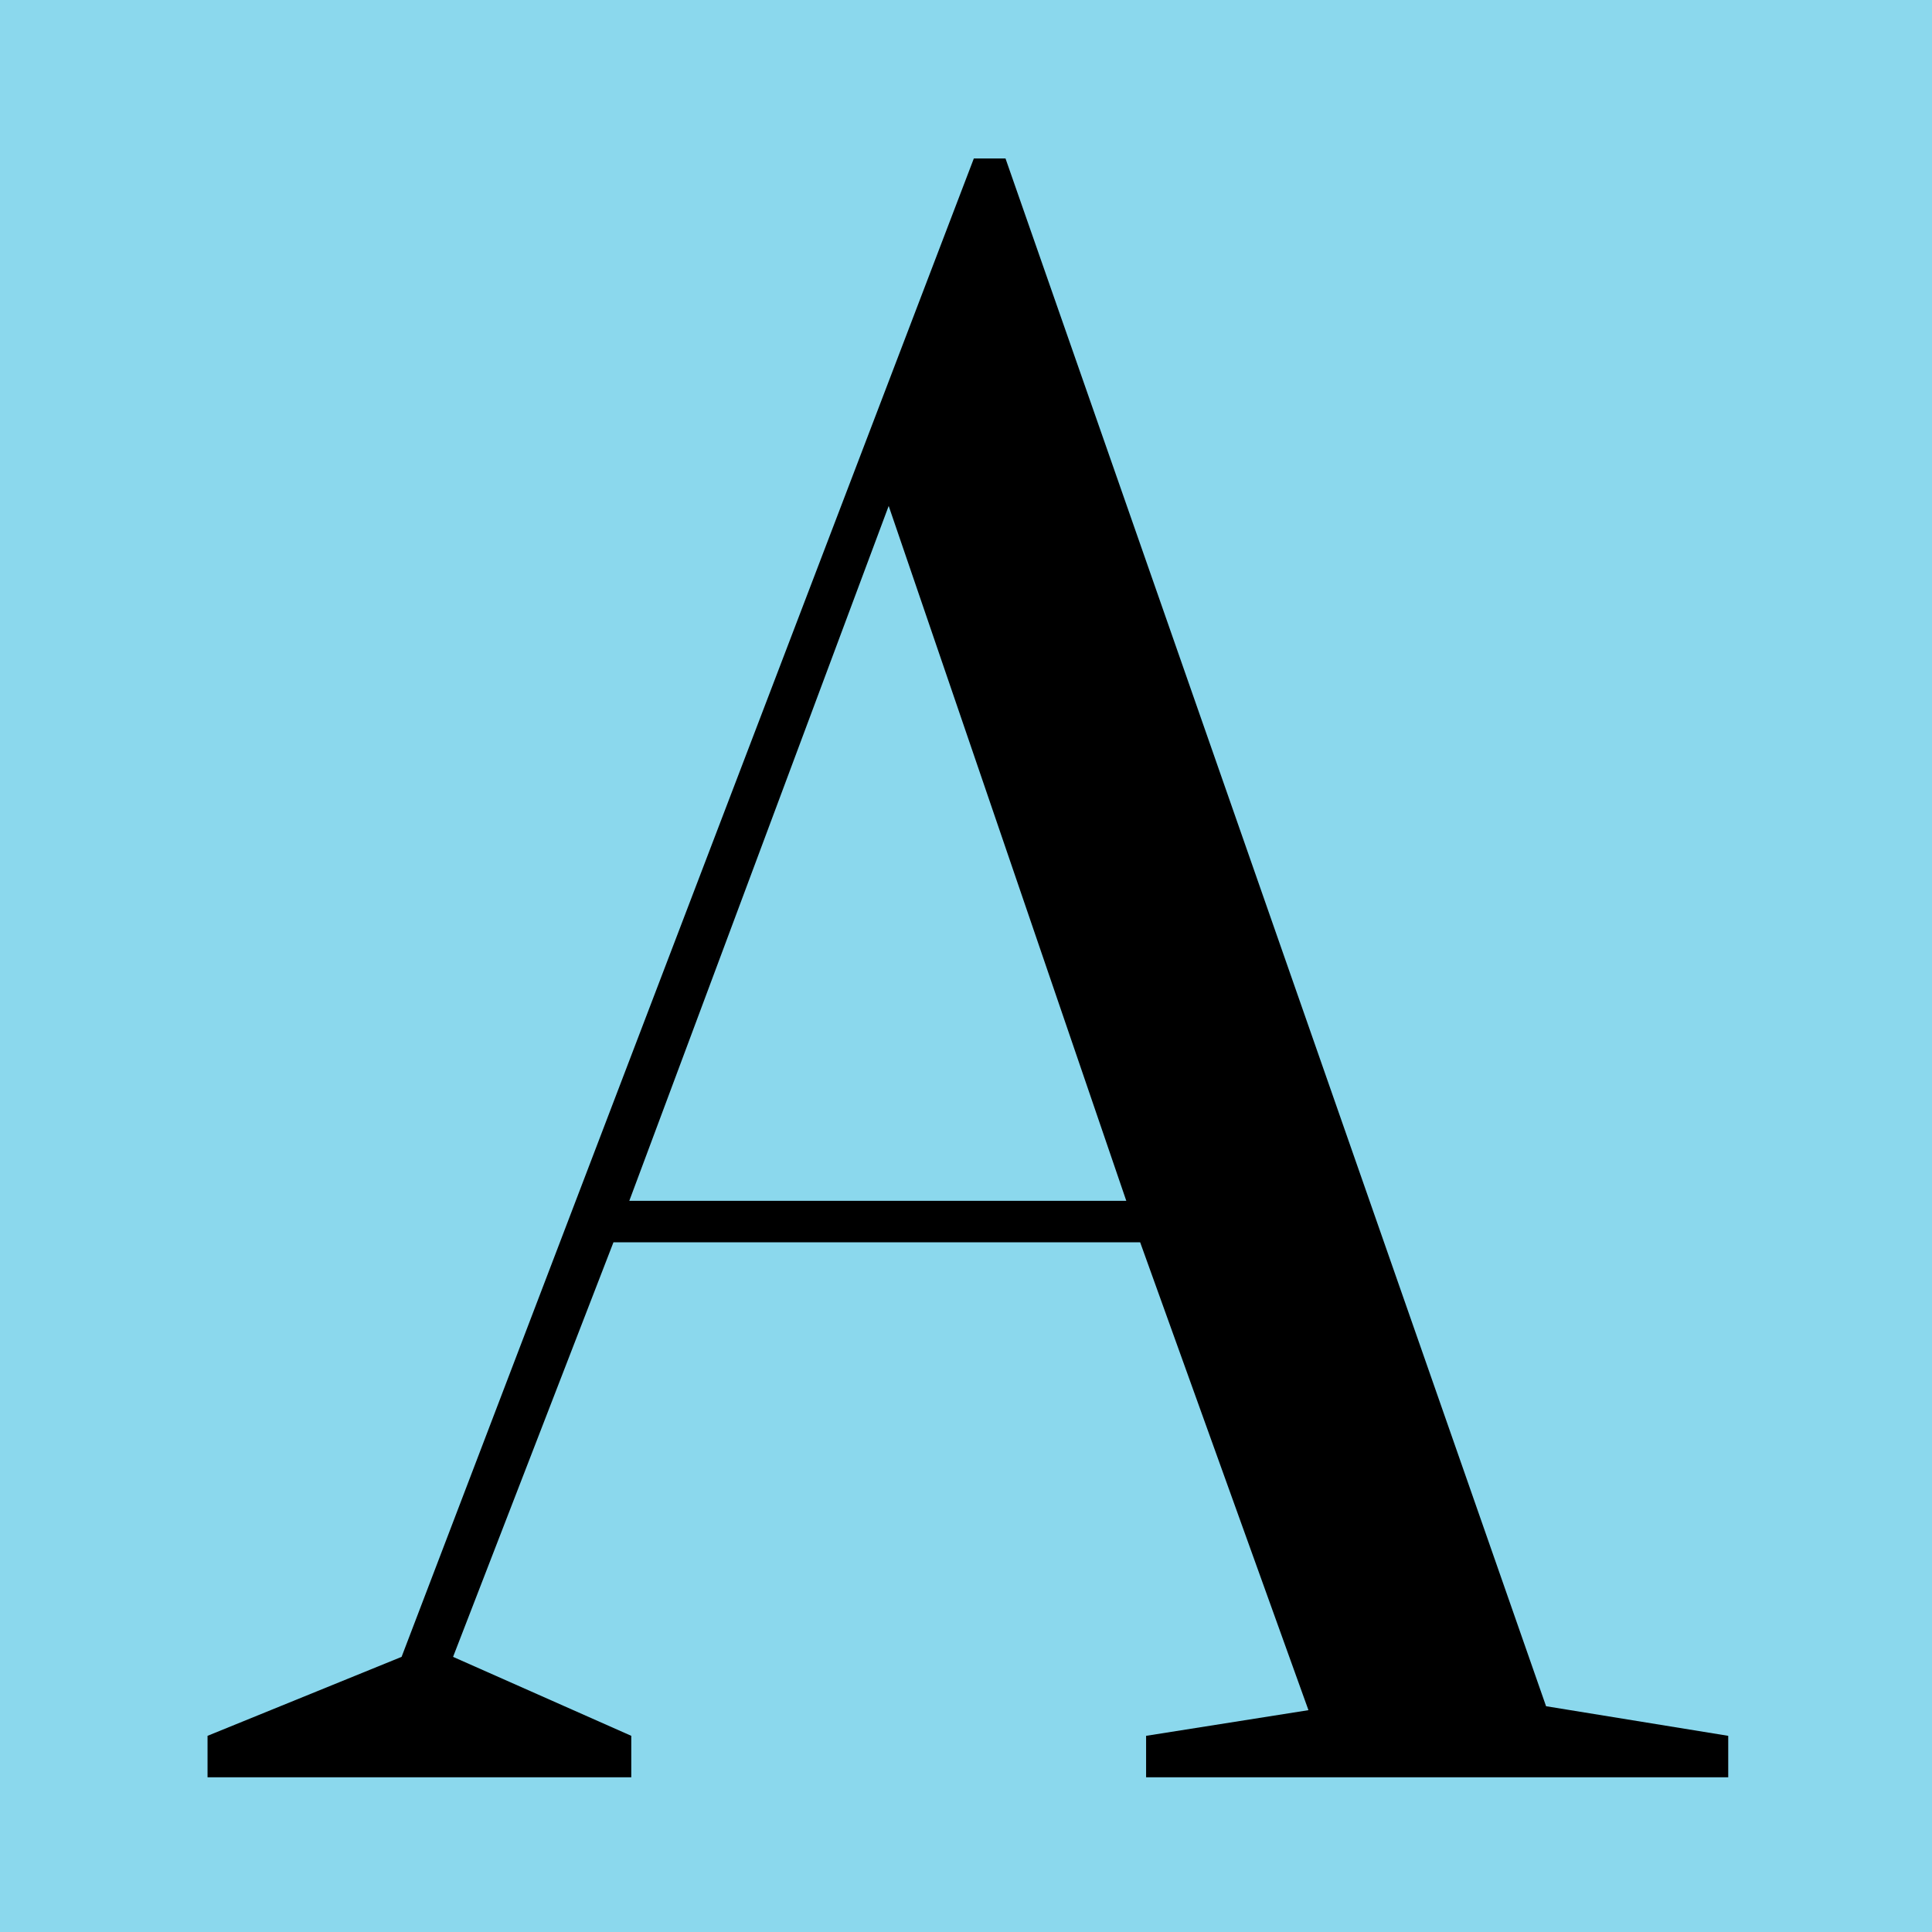
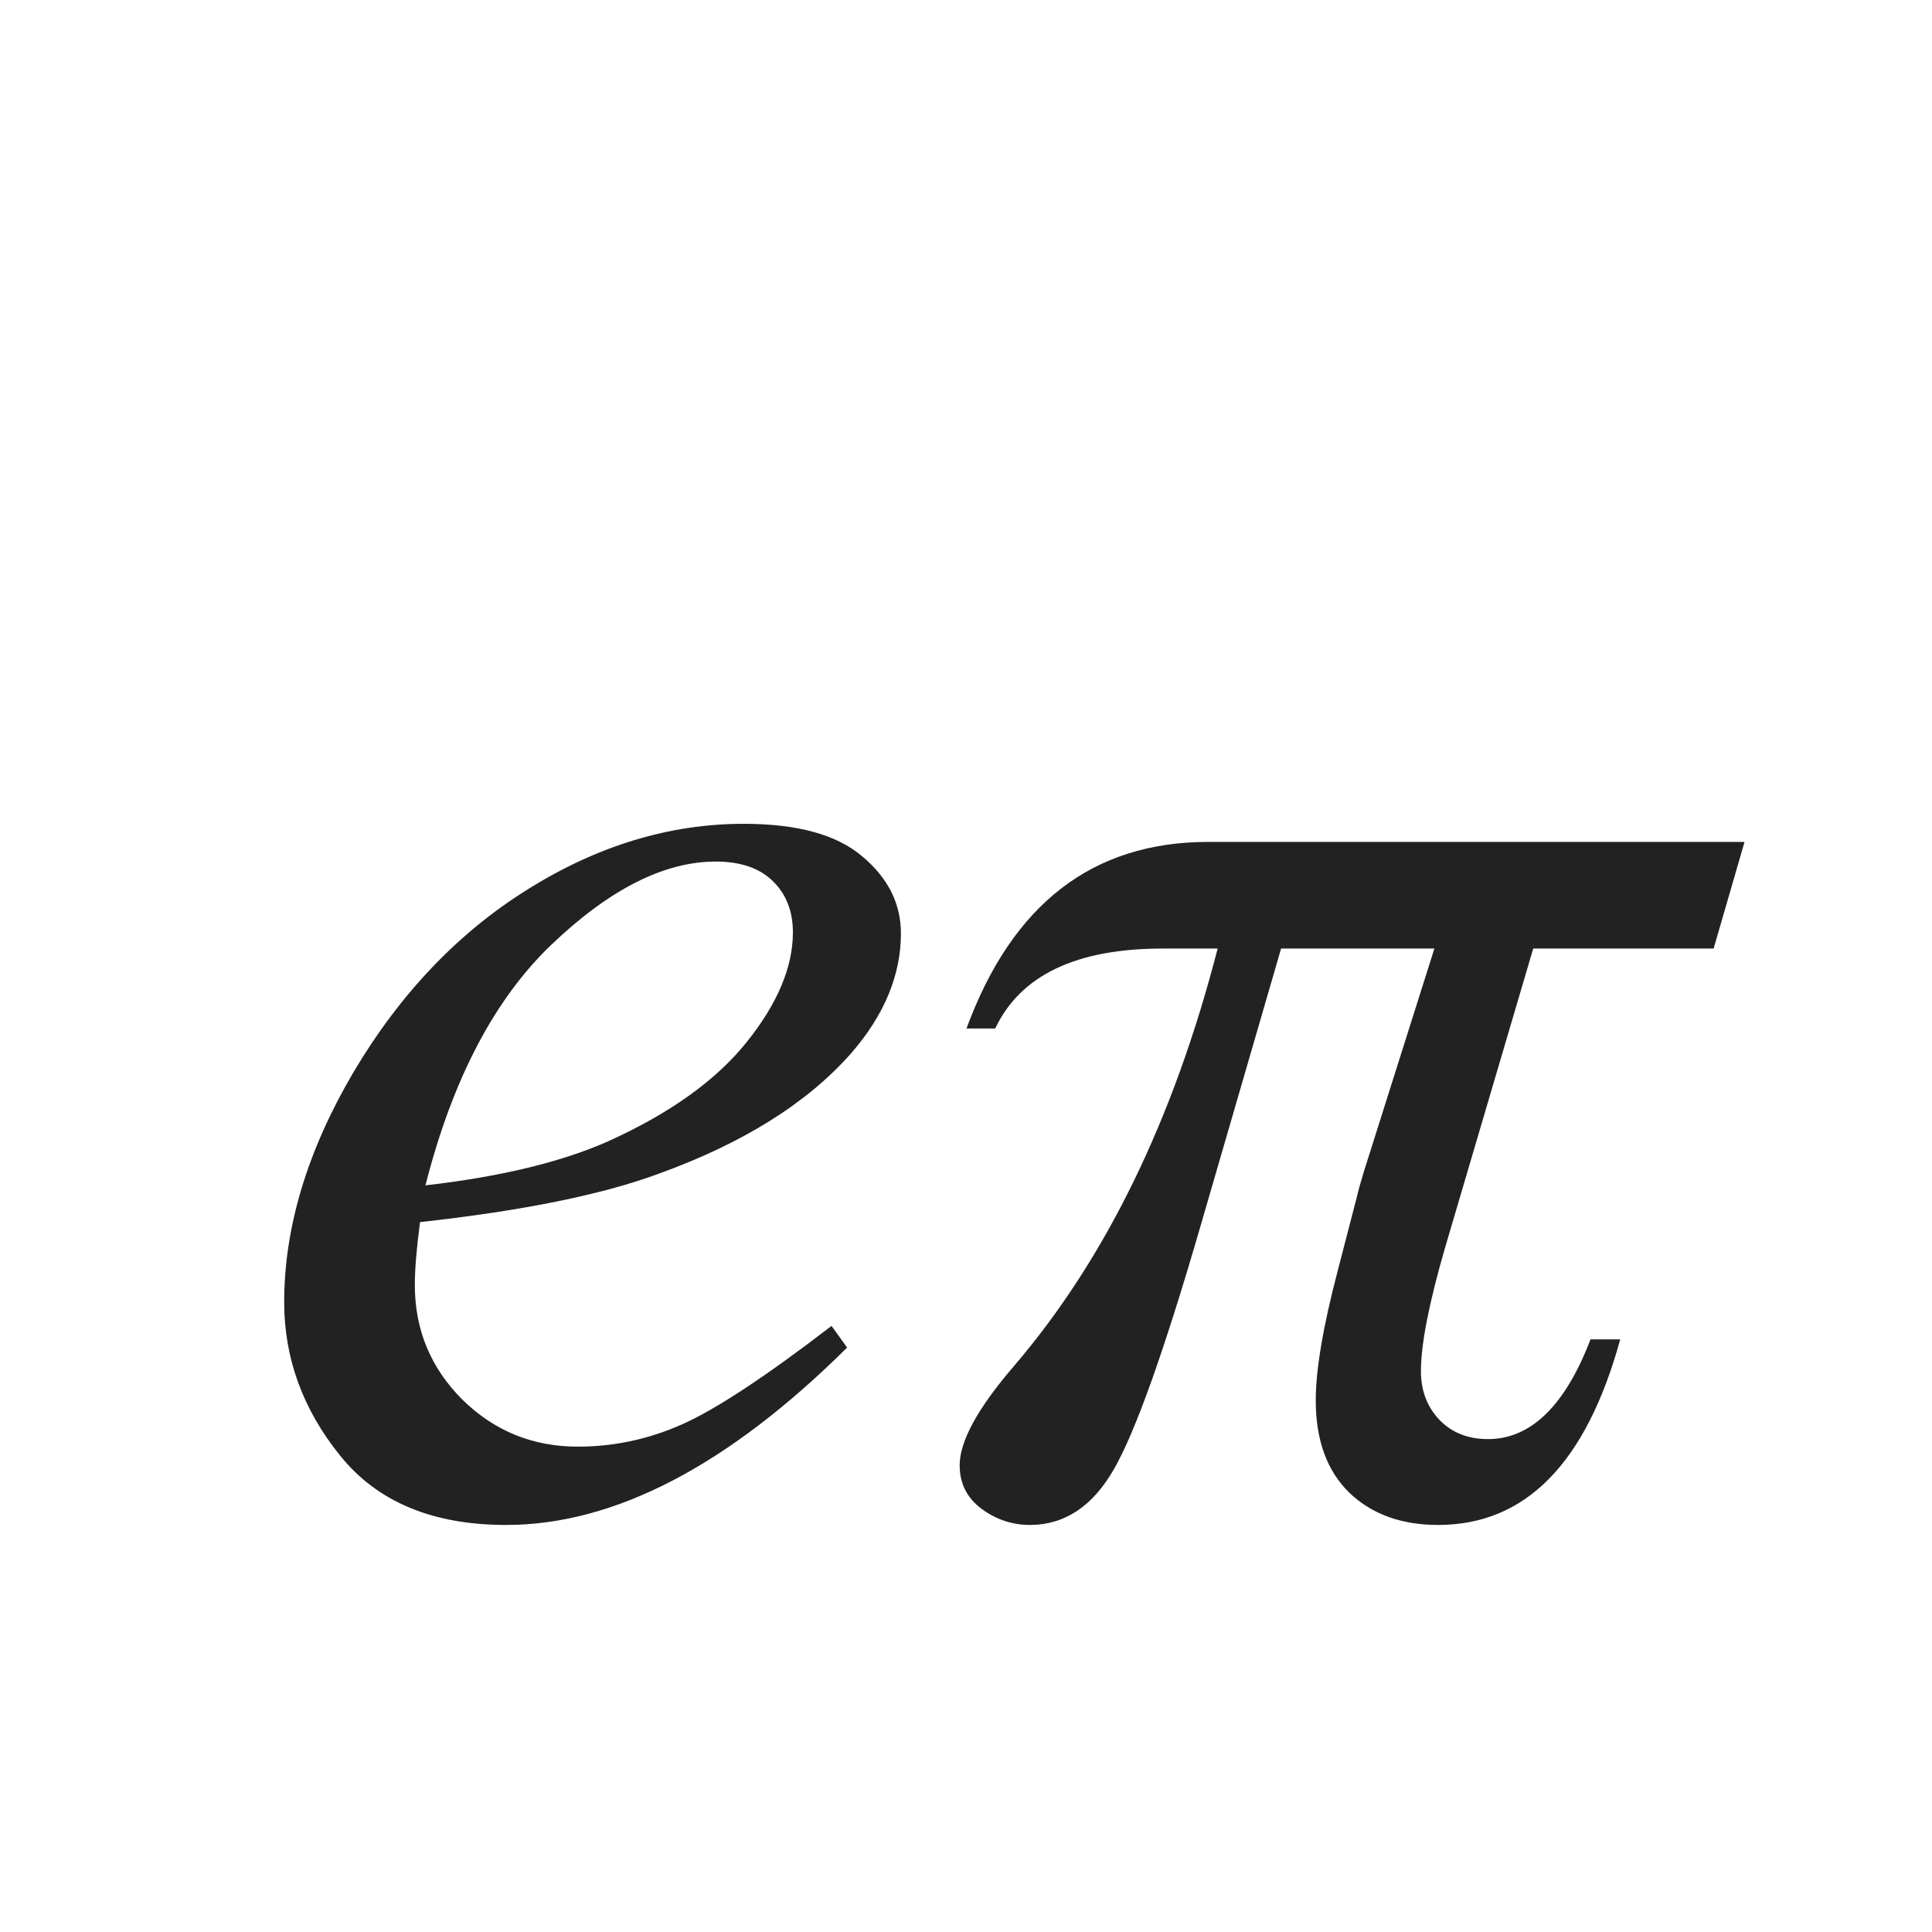
- <svg xmlns="http://www.w3.org/2000/svg" width="512" height="512" viewBox="0 0 512 512" fill="none">
-   <rect width="512" height="512" fill="#8BD8ED" />
-   <path d="M55 471V460.013L106.424 439.087L258.074 42H266.47L409.724 452.166L458 460.013V471H303.727V460.013L346.755 453.212L302.152 329.221H162.572L120.068 439.087L167.294 460.013V471H55ZM166.77 318.234H298.479L235.51 134.078L166.77 318.234Z" fill="black" />
+ <svg xmlns="http://www.w3.org/2000/svg" width="32pt" height="32pt" viewBox="0 0 32 32" version="1.1">
+   <g id="surface1">
+     <path style=" stroke:none;fill-rule:nonzero;fill:rgb(100%,100%,100%);fill-opacity:1;" d="M 3.906 0.383 L 28.094 0.383 L 28.094 31.102 L 3.906 31.102 Z M 3.906 0.383 " />
+     <path style=" stroke:none;fill-rule:nonzero;fill:rgb(13.333%,13.333%,13.333%);fill-opacity:1;" d="M 6.957 20.242 C 6.902 20.66 6.871 21.008 6.871 21.285 C 6.871 22.023 7.133 22.656 7.656 23.18 C 8.184 23.699 8.82 23.961 9.57 23.961 C 10.172 23.961 10.75 23.836 11.301 23.59 C 11.855 23.344 12.68 22.801 13.773 21.961 L 14.031 22.32 C 12.059 24.277 10.176 25.258 8.383 25.258 C 7.164 25.258 6.25 24.875 5.633 24.109 C 5.016 23.344 4.707 22.496 4.707 21.57 C 4.707 20.328 5.09 19.059 5.855 17.758 C 6.625 16.461 7.586 15.449 8.742 14.73 C 9.902 14.004 11.094 13.645 12.32 13.645 C 13.207 13.645 13.859 13.824 14.281 14.184 C 14.707 14.539 14.922 14.965 14.922 15.461 C 14.922 16.148 14.648 16.812 14.098 17.445 C 13.371 18.27 12.305 18.938 10.898 19.445 C 9.965 19.789 8.652 20.055 6.957 20.242 Z M 7.047 19.633 C 8.281 19.492 9.285 19.25 10.059 18.91 C 11.082 18.449 11.852 17.902 12.363 17.266 C 12.875 16.629 13.133 16.02 13.133 15.445 C 13.133 15.094 13.023 14.812 12.801 14.594 C 12.582 14.379 12.266 14.27 11.855 14.27 C 11.008 14.27 10.105 14.723 9.152 15.629 C 8.199 16.531 7.496 17.867 7.047 19.633 Z M 28.895 13.945 L 28.383 15.711 L 25.395 15.711 L 23.934 20.668 C 23.668 21.586 23.535 22.266 23.535 22.711 C 23.535 23.031 23.637 23.301 23.84 23.516 C 24.043 23.727 24.312 23.836 24.645 23.836 C 25.355 23.836 25.922 23.285 26.344 22.184 L 26.836 22.184 C 26.273 24.234 25.27 25.258 23.82 25.258 C 23.215 25.258 22.723 25.082 22.348 24.723 C 21.98 24.363 21.793 23.855 21.793 23.195 C 21.793 22.676 21.918 21.957 22.16 21.035 L 22.469 19.844 C 22.496 19.727 22.535 19.586 22.586 19.418 L 23.758 15.711 L 21.219 15.711 L 19.895 20.27 C 19.289 22.363 18.805 23.719 18.449 24.336 C 18.098 24.949 17.633 25.258 17.059 25.258 C 16.766 25.258 16.496 25.168 16.254 24.988 C 16.016 24.809 15.895 24.57 15.895 24.27 C 15.895 23.867 16.199 23.316 16.809 22.609 C 18.316 20.844 19.438 18.543 20.168 15.711 L 19.258 15.711 C 17.828 15.711 16.902 16.152 16.484 17.035 L 16.008 17.035 C 16.766 14.973 18.098 13.945 20.008 13.945 Z M 28.895 13.945 " />
+   </g>
</svg>
